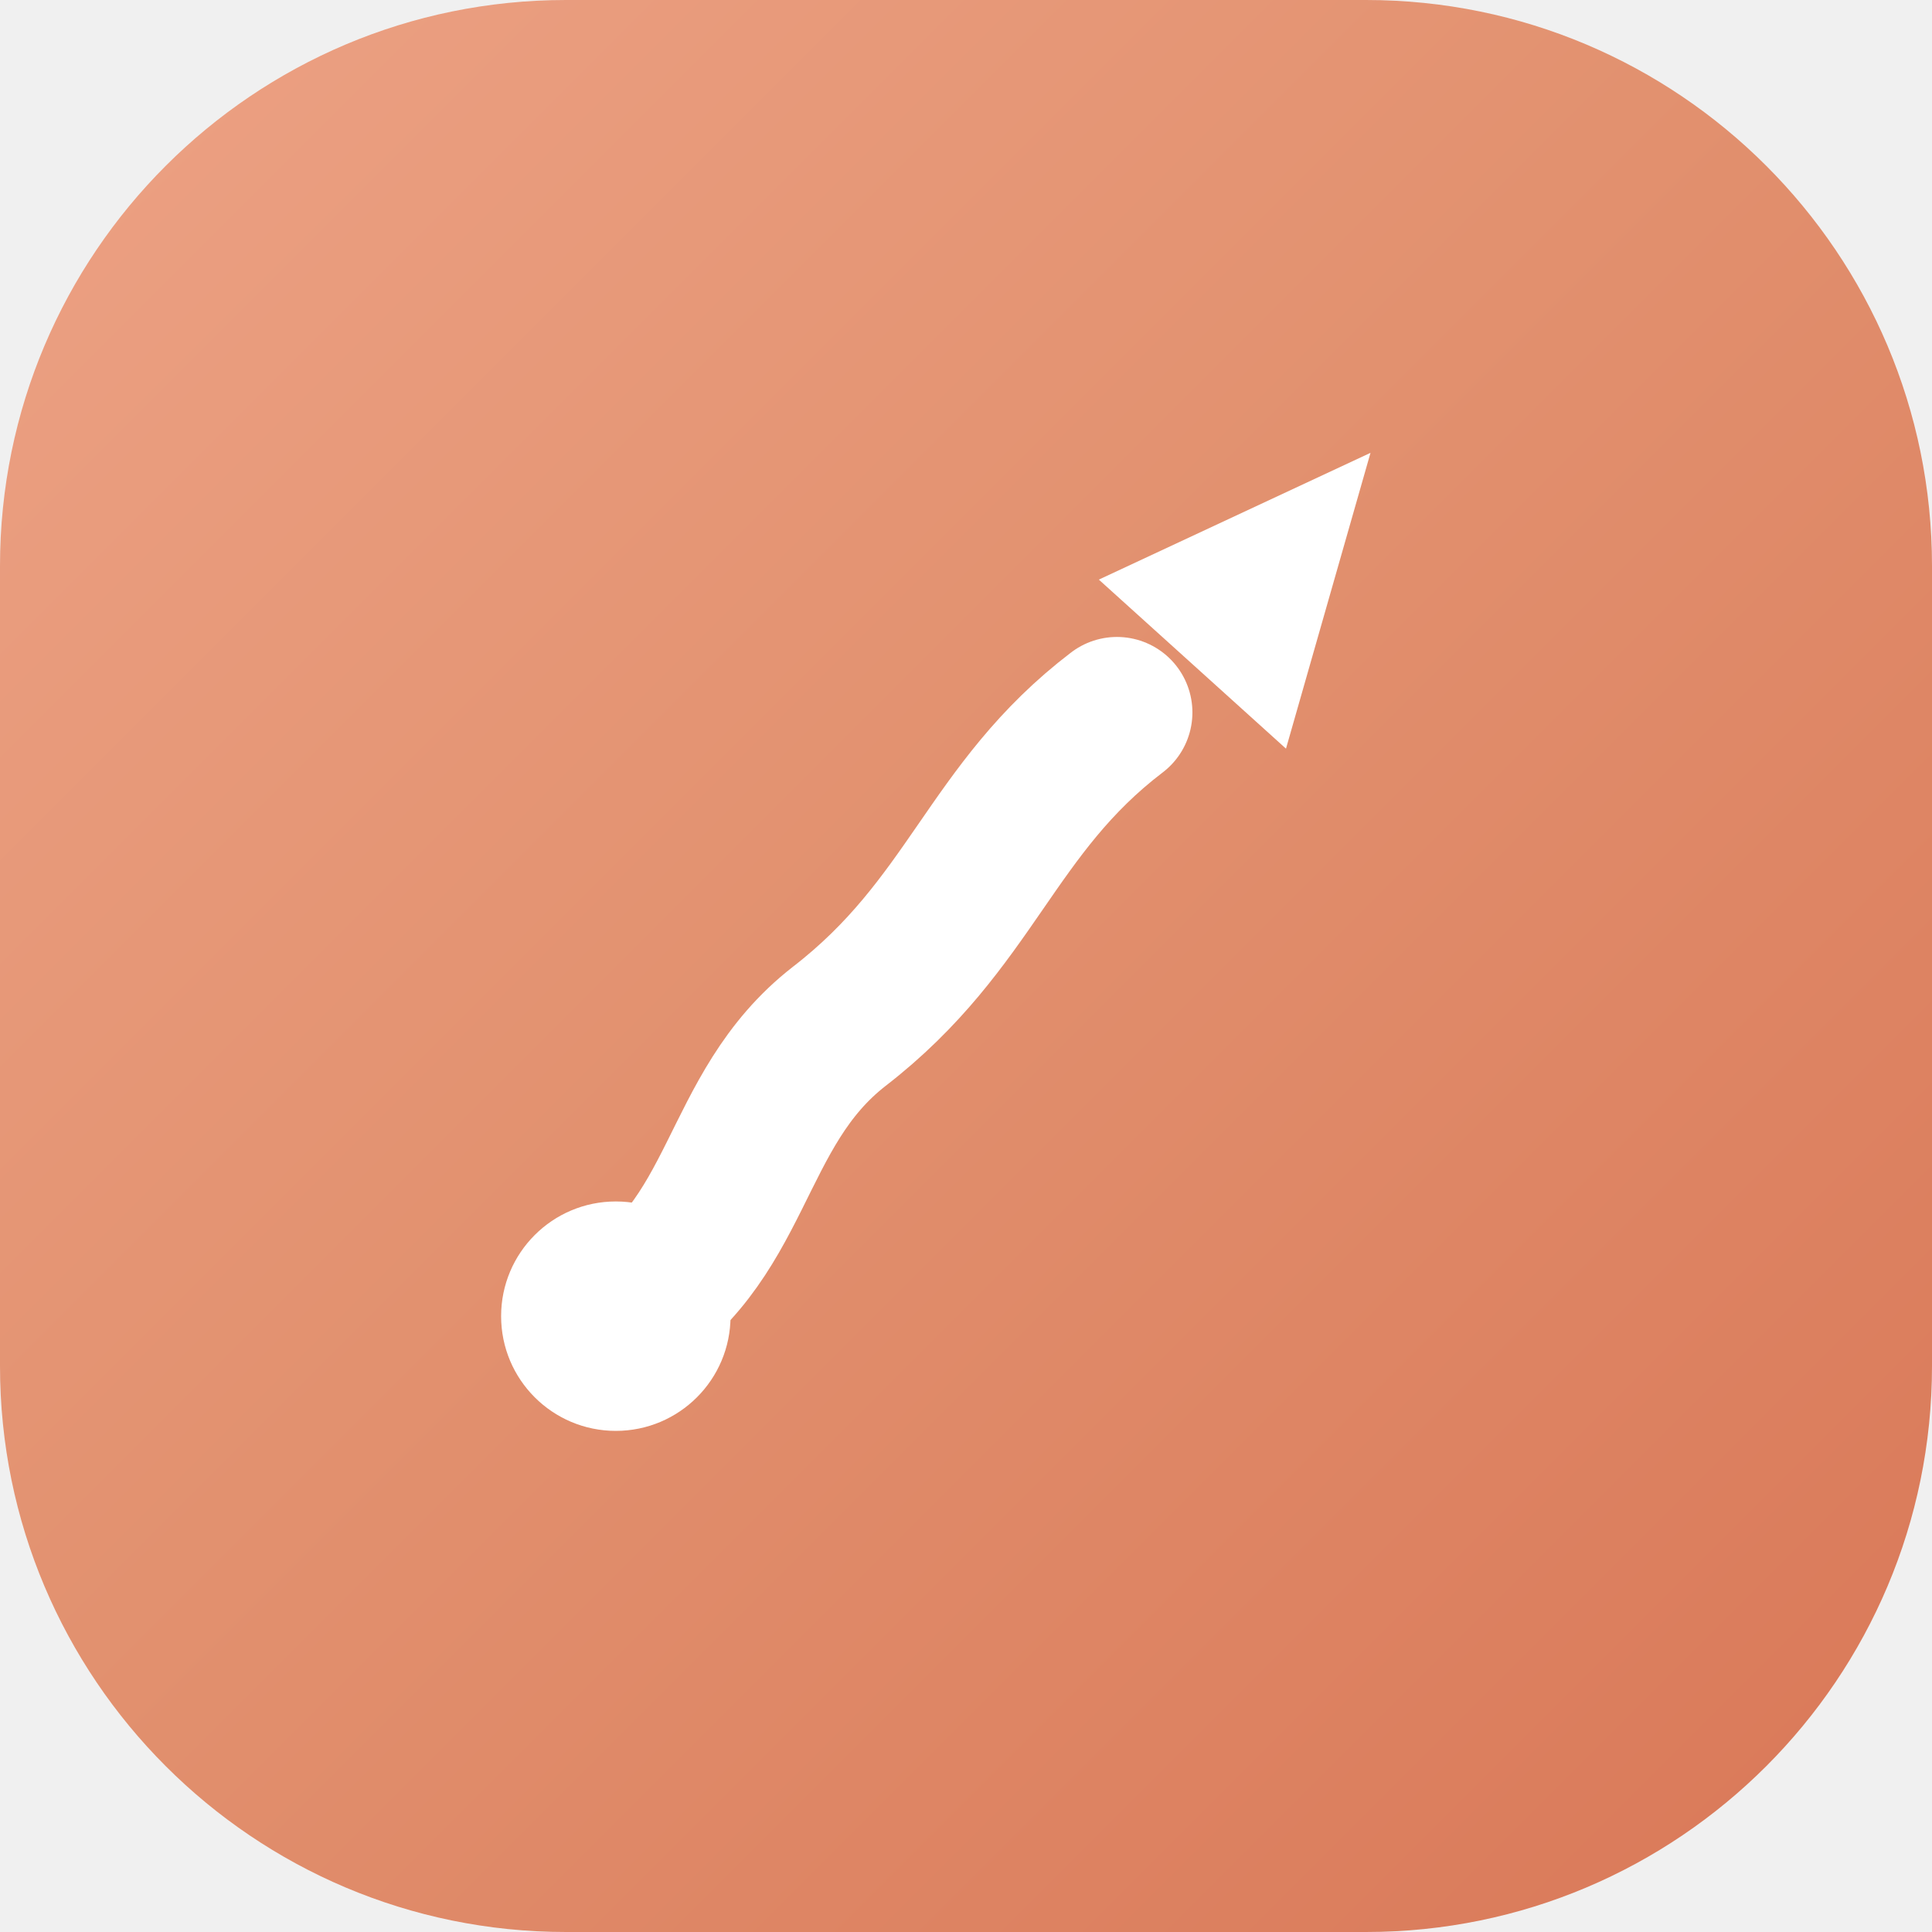
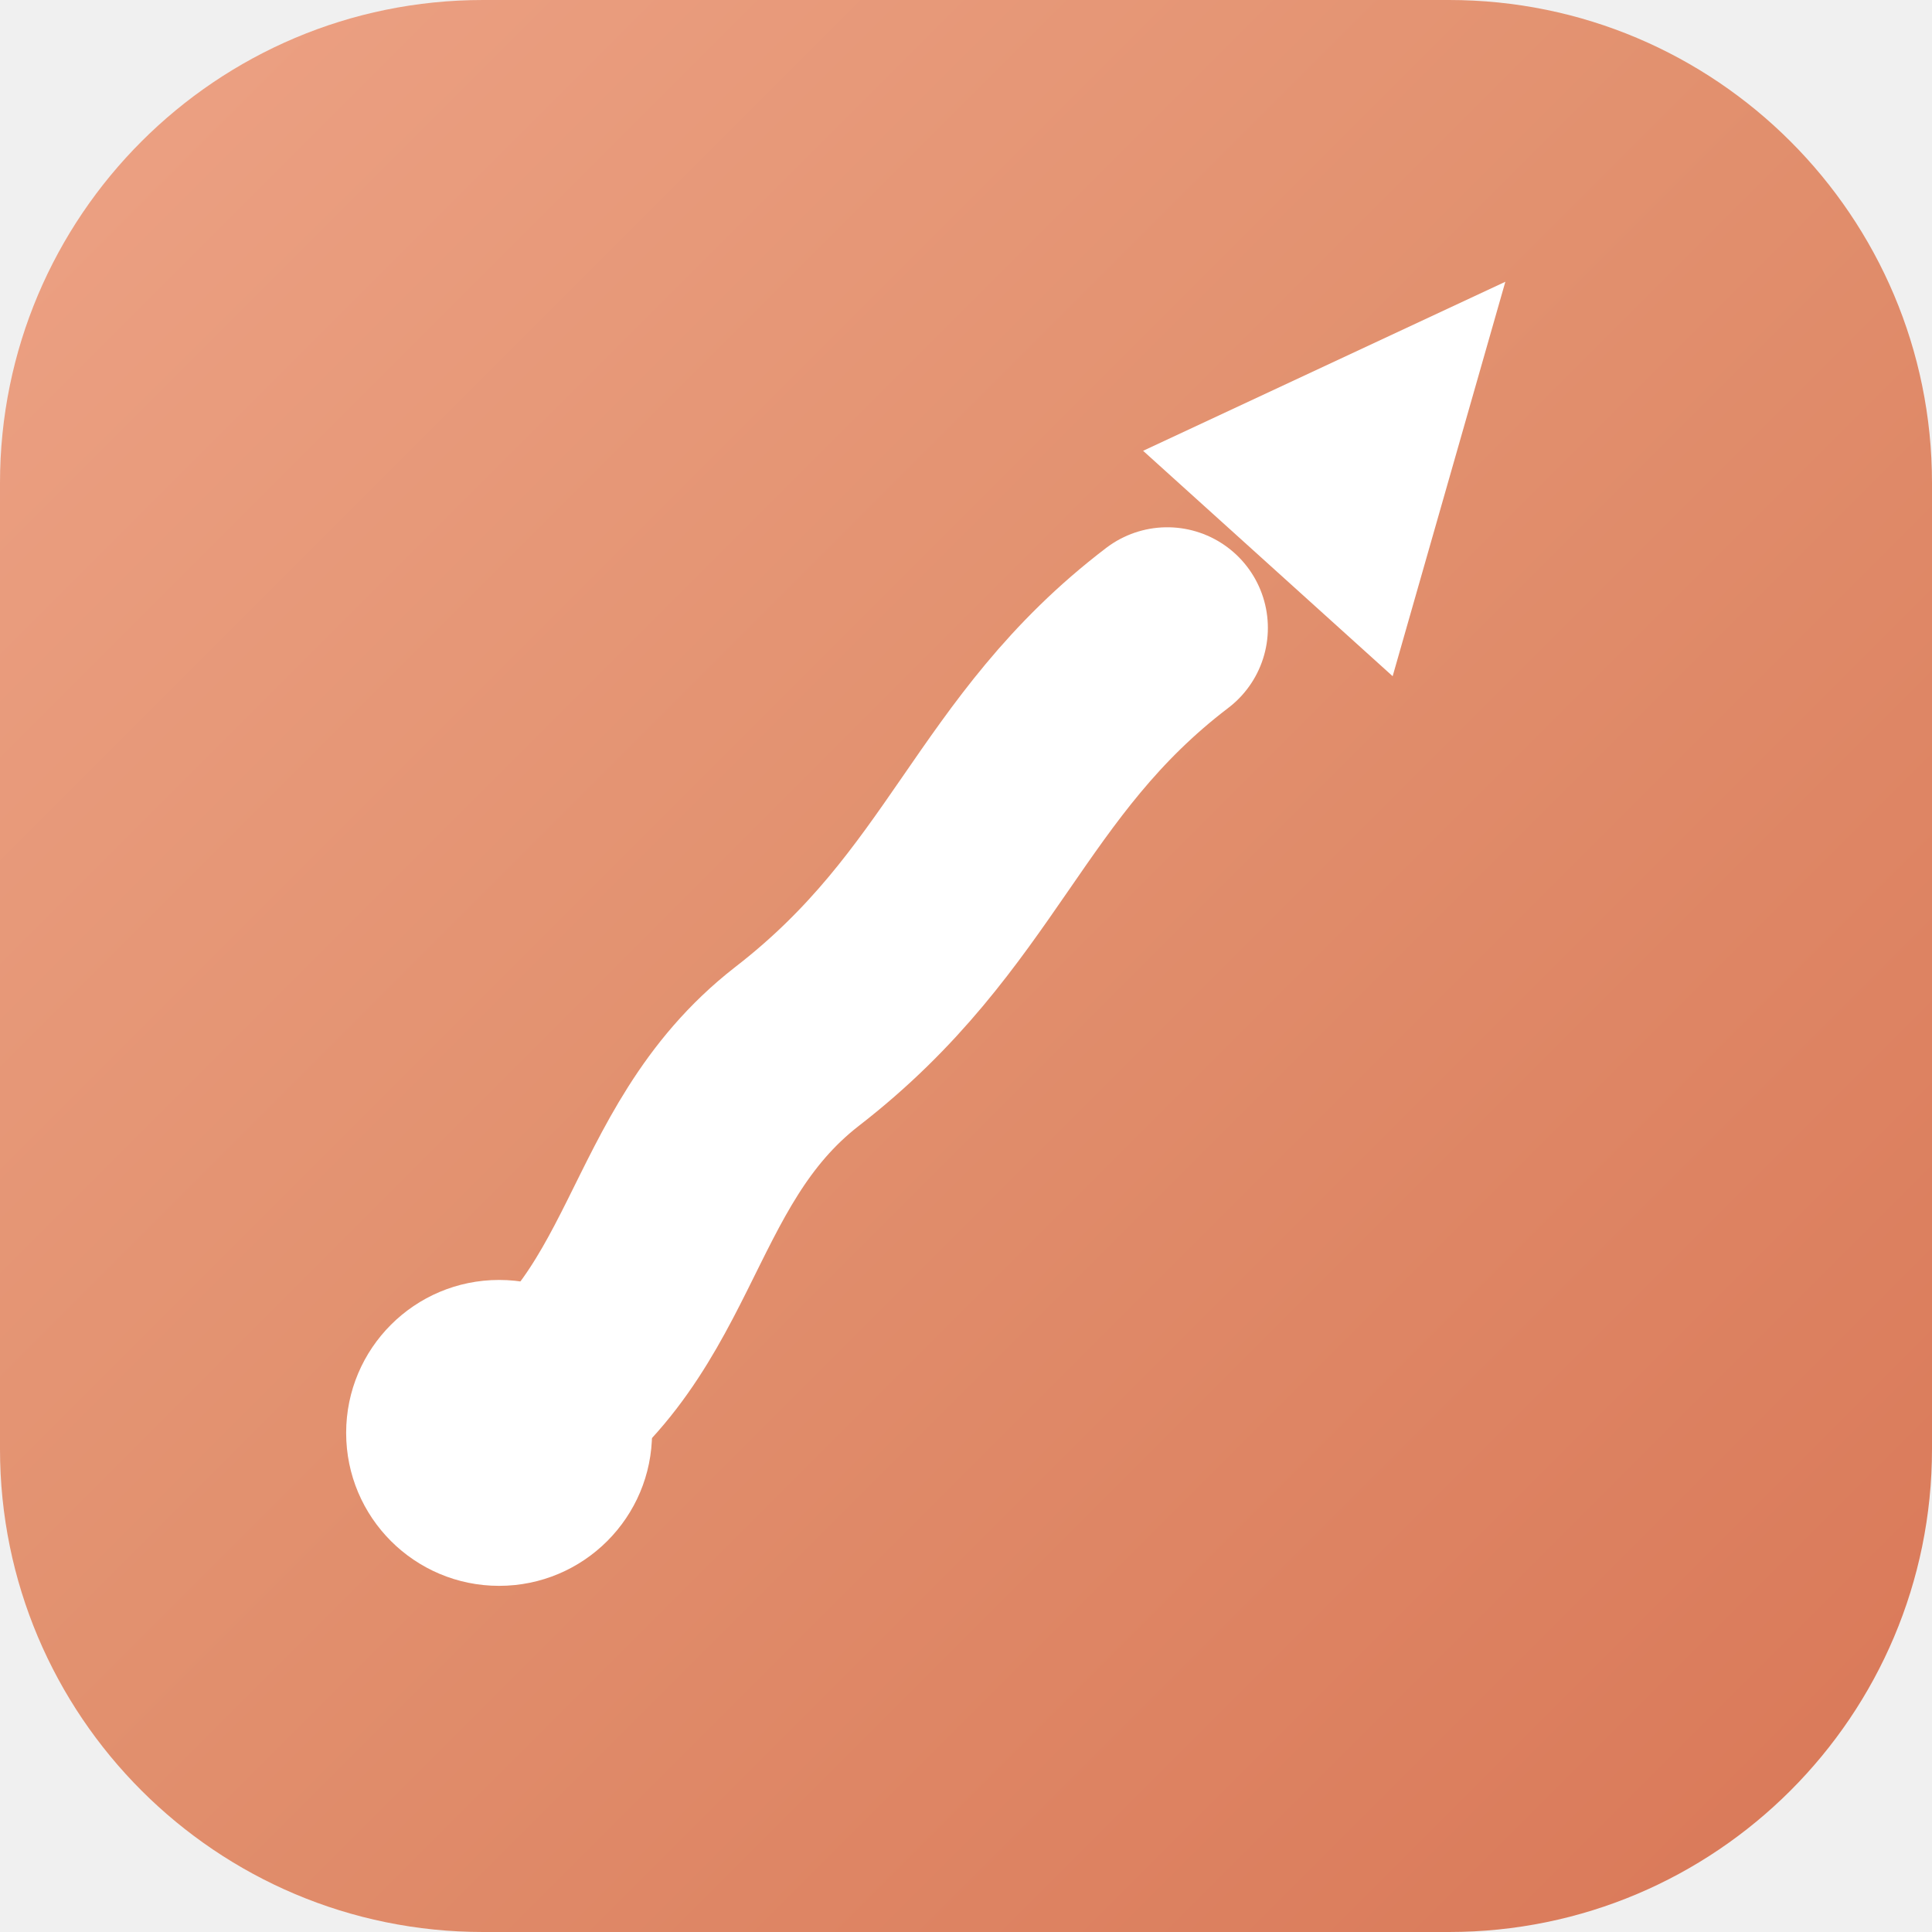
- <svg xmlns="http://www.w3.org/2000/svg" viewBox="0 0 512 512">
+ <svg xmlns="http://www.w3.org/2000/svg" viewBox="0 0 24 24">
  <defs>
    <linearGradient id="g" x1="0" y1="0" x2="1" y2="1">
      <stop offset="0" stop-color="#eda285" />
      <stop offset=".45" stop-color="#e2916f" />
      <stop offset="1" stop-color="#d97757" />
    </linearGradient>
  </defs>
-   <rect width="512" height="512" rx="150" fill="url(#g)" />
-   <g transform="translate(64 64) scale(16)">
-     <circle cx="6.2" cy="17.8" r="1.9" fill="#fff" />
-     <path d="M6.2 17.8C8.3 16.6 8.1 14.4 9.9 13C12.1 11.3 12.4 9.4 14.5 7.8" stroke="#fff" stroke-width="2.5" fill="none" stroke-linecap="round" />
-     <polygon points="18.7,3.5 17.3,8.4 14.2,5.6" fill="#fff" />
-   </g>
+   <rect width="24" height="24" rx="6" fill="url(#g)" />
+   <circle cx="6.2" cy="17.8" r="1.9" fill="#fff" />
+   <path d="M6.2 17.8C8.3 16.6 8.1 14.4 9.9 13C12.1 11.3 12.4 9.4 14.5 7.8" fill="none" stroke="#fff" stroke-width="2.5" stroke-linecap="round" />
+   <polygon points="18.7,3.5 17.3,8.4 14.2,5.6" fill="#fff" />
</svg>
